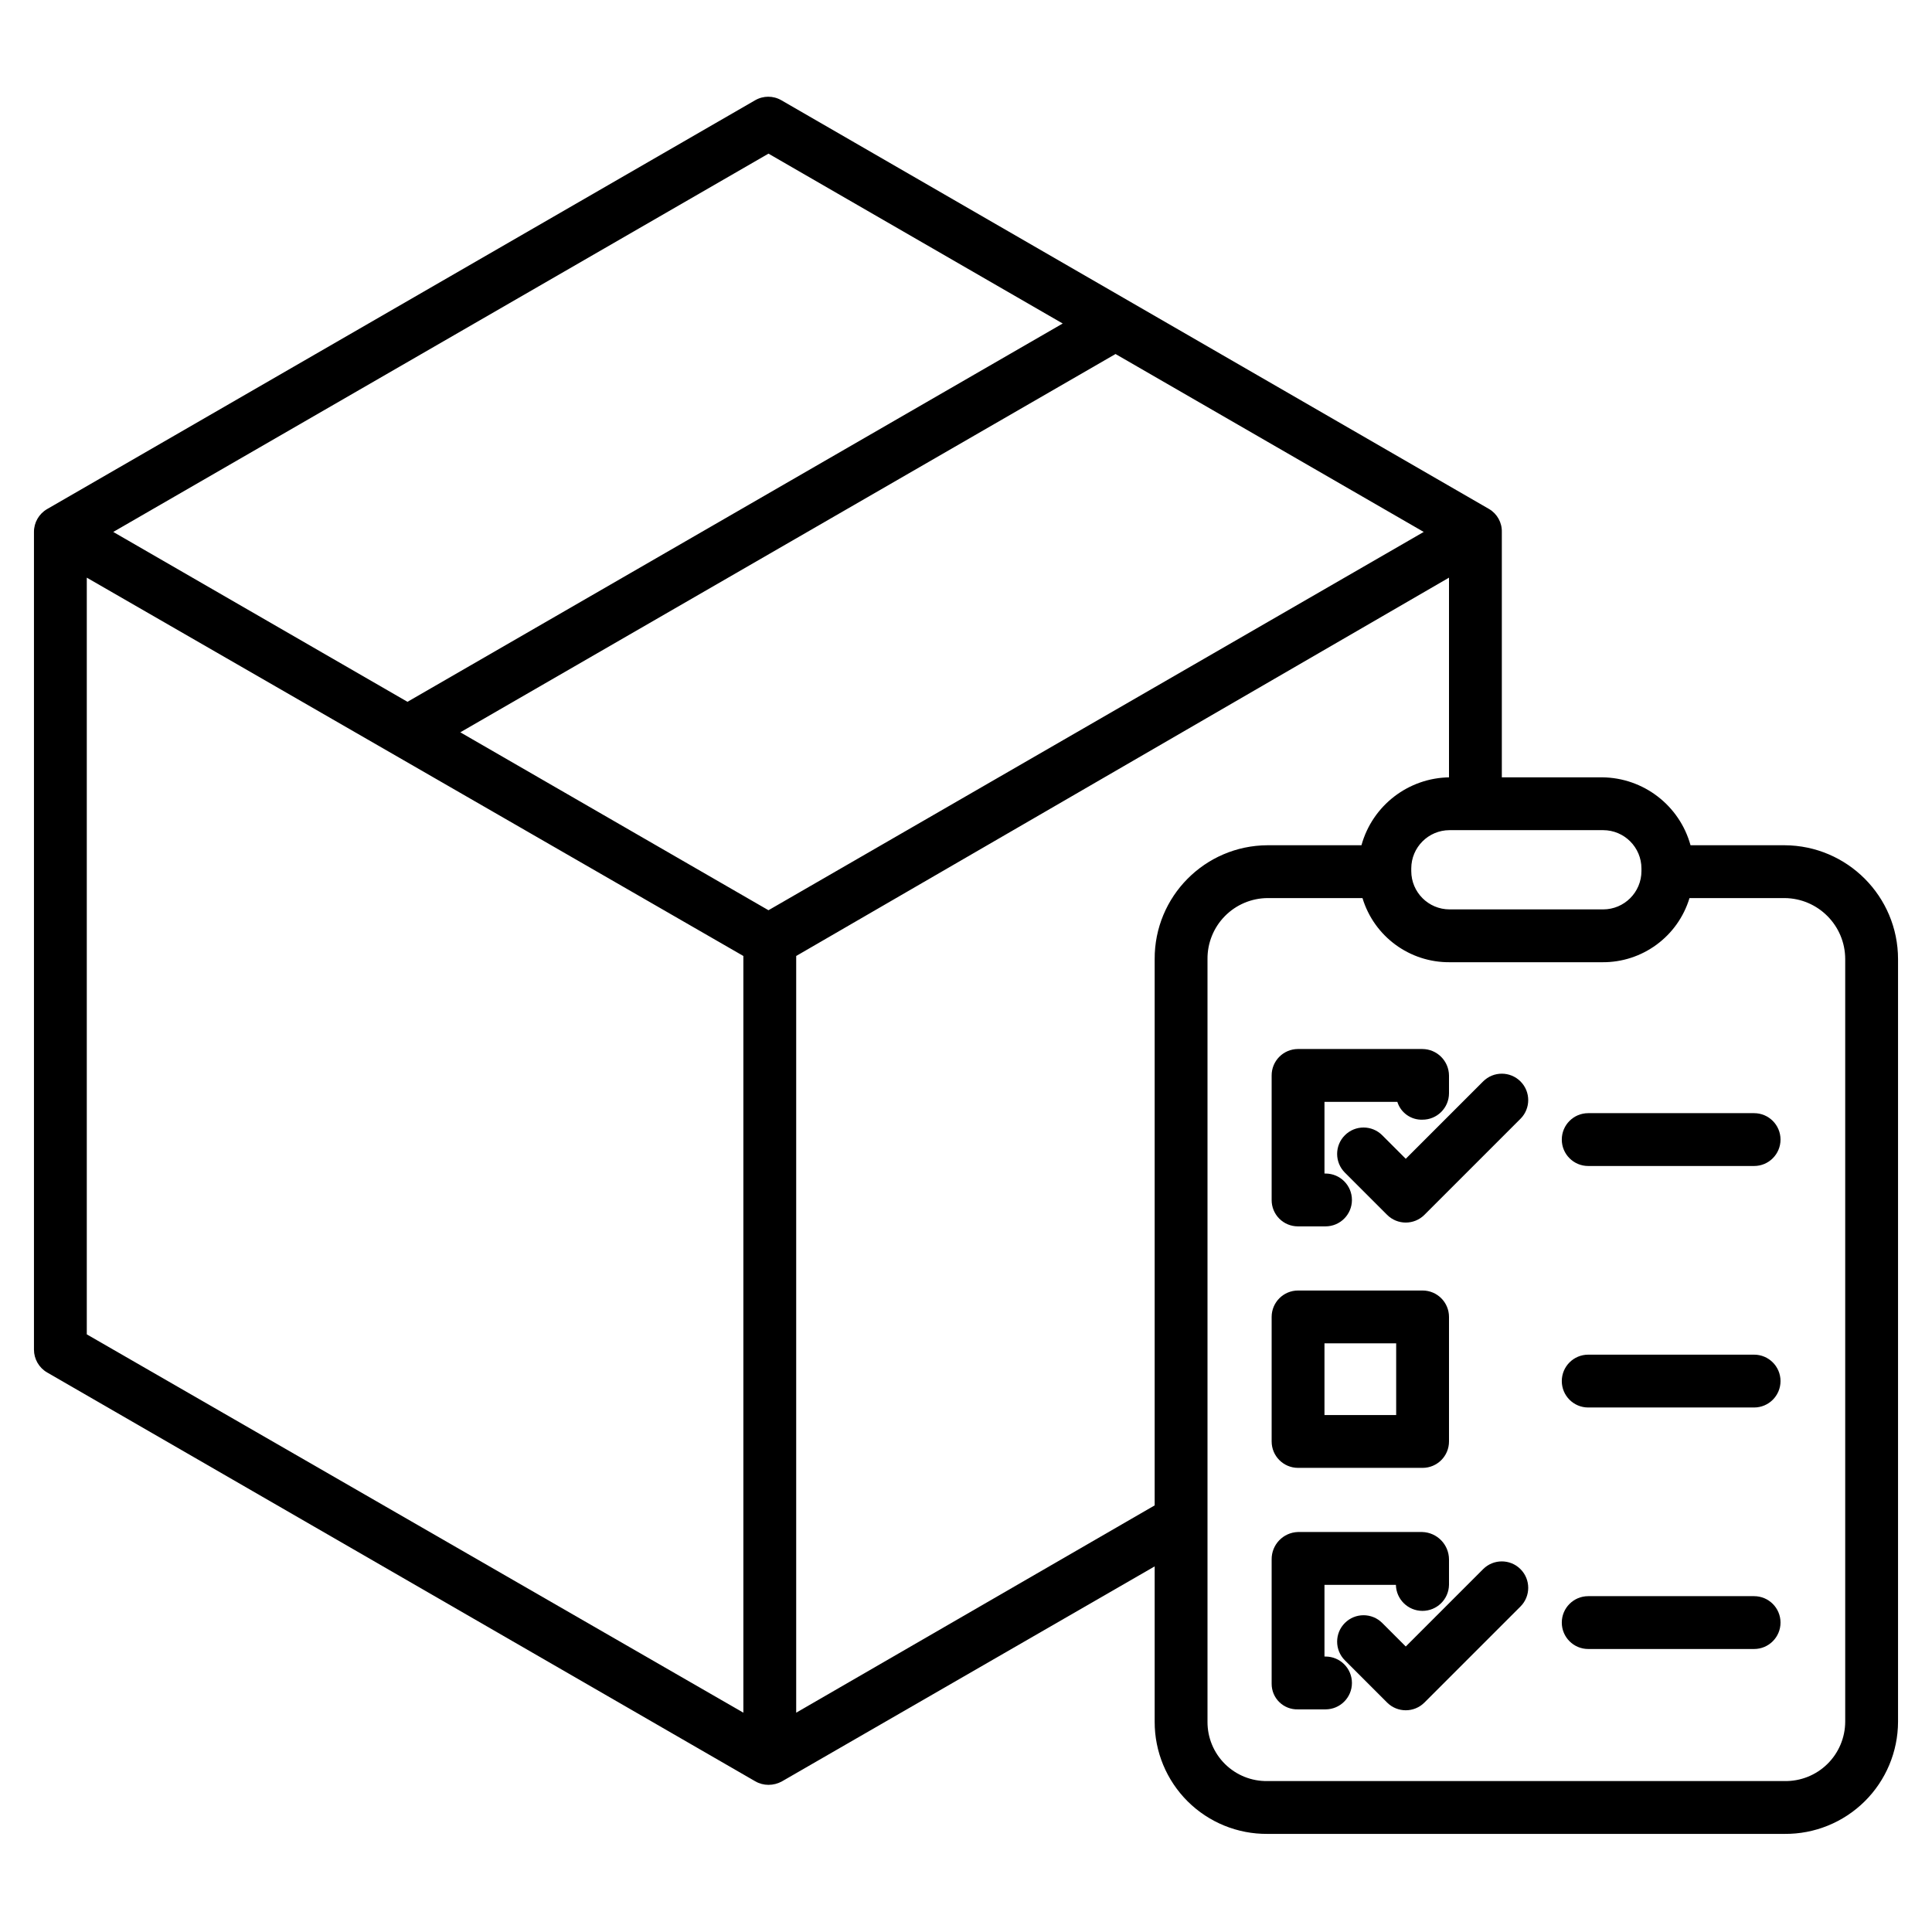
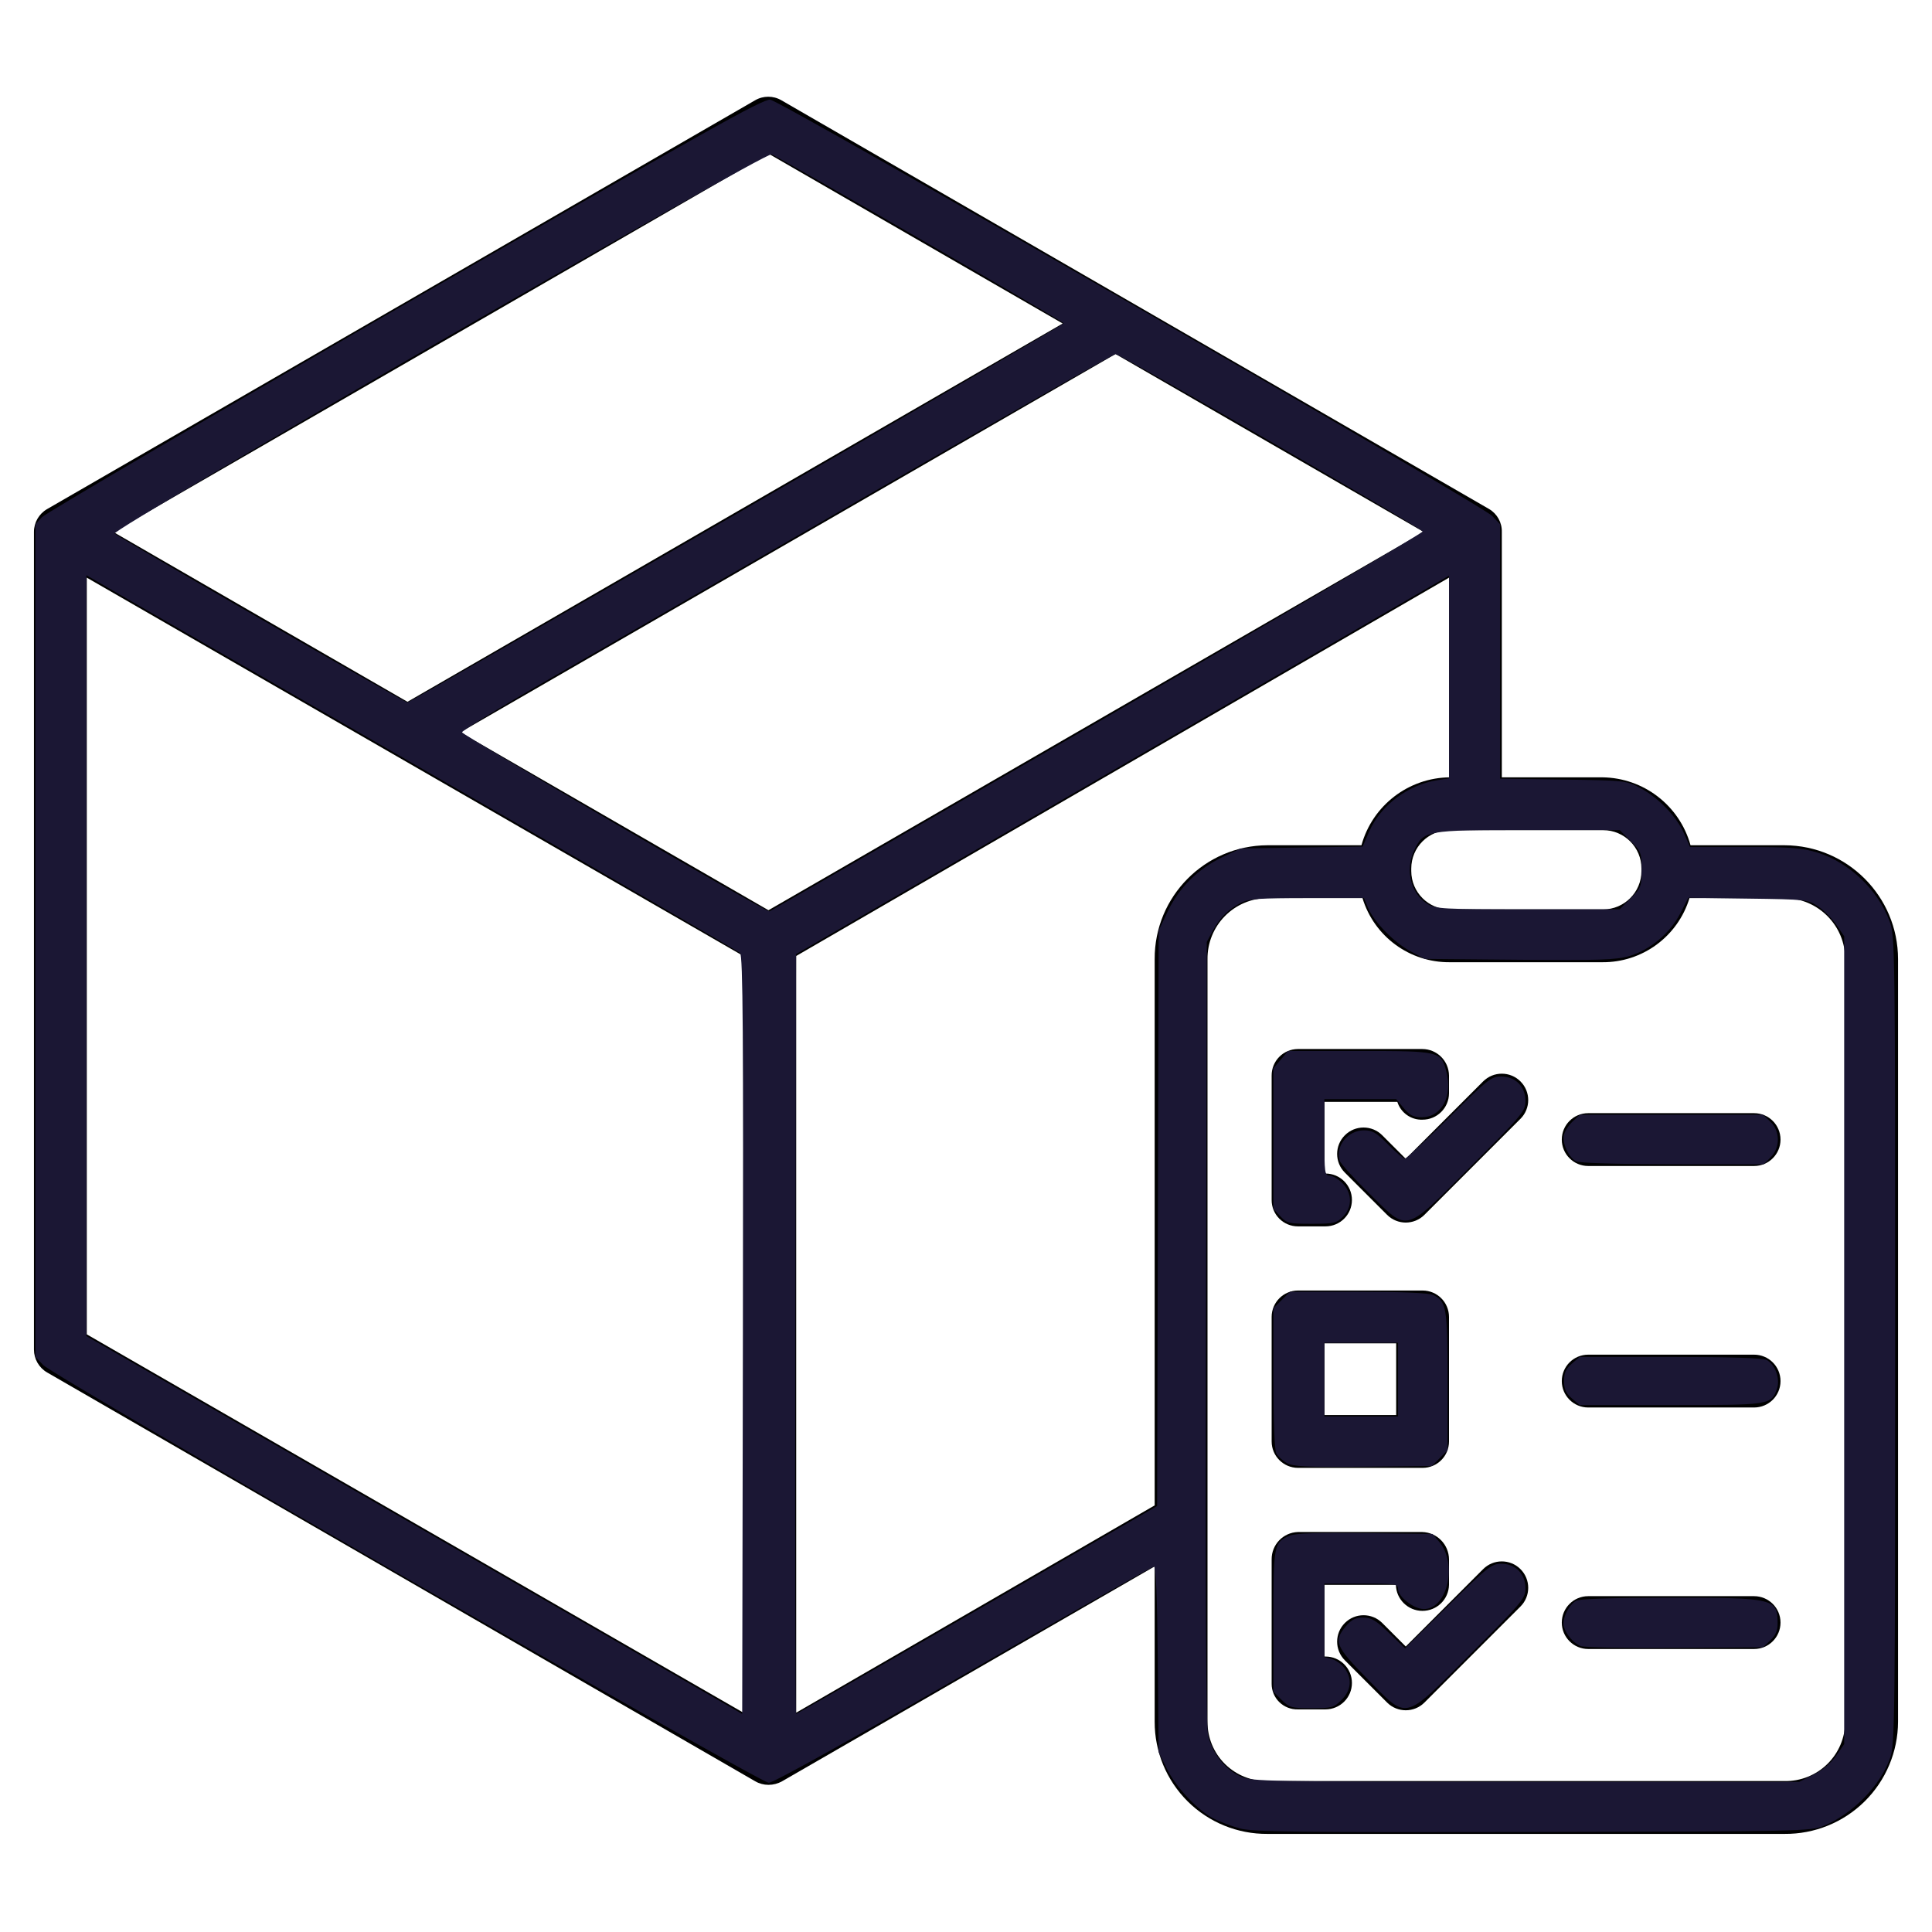
- <svg xmlns="http://www.w3.org/2000/svg" id="Layer_1" data-name="Layer 1" viewBox="0 0 512 512" width="512" height="512">
-   <path d="M472.916,224H448.007a24.534,24.534,0,0,0-23.417-18H398V140.976a6.86,6.86,0,0,0-3.346-6.062L207.077,26.572a6.927,6.927,0,0,0-6.962,0L12.48,134.914A6.981,6.981,0,0,0,9,140.976V357.661a7,7,0,0,0,3.5,6.062L200.154,472.065a7,7,0,0,0,3.5.938,7.361,7.361,0,0,0,3.6-.938L306,415.108v41.174A29.642,29.642,0,0,0,335.891,486H472.916A29.807,29.807,0,0,0,503,456.282v-202.1A30.2,30.2,0,0,0,472.916,224Zm-48.077-4A10.161,10.161,0,0,1,435,230.161v.678A10.161,10.161,0,0,1,424.839,241H384.161A10.161,10.161,0,0,1,374,230.839v-.678A10.161,10.161,0,0,1,384.161,220ZM203.654,40.717l77.974,45.018L107.986,185.987,30.013,140.969ZM197,453.878,23,353.619V153.085L197,253.344Zm6.654-212.658-81.668-47.151L295.628,93.818,377.3,140.969ZM306,254.182V398.943l-95,54.935V253.344L384,153.085V206h.217A24.533,24.533,0,0,0,360.8,224H335.891A30.037,30.037,0,0,0,306,254.182Zm183,202.1A15.793,15.793,0,0,1,472.916,472H335.891A15.628,15.628,0,0,1,320,456.282v-202.1A16.022,16.022,0,0,1,335.891,238h25.182a23.944,23.944,0,0,0,23.144,17H424.59a23.942,23.942,0,0,0,23.143-17h25.183A16.186,16.186,0,0,1,489,254.182Z" />
-   <path d="M343.949,325h7.327a7,7,0,1,0,0-14H351V292h19.307a6.739,6.739,0,0,0,6.655,4.727A7.019,7.019,0,0,0,384,289.743v-4.71A7.093,7.093,0,0,0,376.924,278H343.949A6.985,6.985,0,0,0,337,285.033v32.975A6.95,6.95,0,0,0,343.949,325Z" />
-   <path d="M344,389h33a7,7,0,0,0,7-7V349a7,7,0,0,0-7-7H344a7,7,0,0,0-7,7v33A7,7,0,0,0,344,389Zm7-33h19v19H351Z" />
-   <path d="M351.277,439H351V420h18.929a7.037,7.037,0,0,0,14.071.014v-6.745A7.3,7.3,0,0,0,376.924,406H343.949A7.191,7.191,0,0,0,337,413.269v32.975A6.752,6.752,0,0,0,343.949,453h7.328a7,7,0,1,0,0-14Z" />
-   <path d="M393.041,286.592l-20.5,20.5-6.236-6.237a7,7,0,1,0-9.9,9.9l11.187,11.186a7,7,0,0,0,9.9,0l25.452-25.452a7,7,0,0,0-9.9-9.9Z" />
-   <path d="M393.041,415.841l-20.5,20.5-6.236-6.237a7,7,0,1,0-9.9,9.9l11.187,11.186a7,7,0,0,0,9.9,0l25.452-25.452a7,7,0,0,0-9.9-9.9Z" />
-   <path d="M464.857,295H420.891a7,7,0,0,0,0,14h43.966a7,7,0,0,0,0-14Z" />
-   <path d="M464.857,359H420.891a7,7,0,0,0,0,14h43.966a7,7,0,0,0,0-14Z" />
-   <path d="M464.857,423H420.891a7,7,0,0,0,0,14h43.966a7,7,0,0,0,0-14Z" />
+ <svg xmlns="http://www.w3.org/2000/svg" id="Layer_1" data-name="Layer 1" viewBox="0 0 512 512" width="512" height="512" version="1.1">
+   <defs id="defs1928" />
+   <path d="M472.916,224H448.007a24.534,24.534,0,0,0-23.417-18H398V140.976a6.86,6.86,0,0,0-3.346-6.062L207.077,26.572a6.927,6.927,0,0,0-6.962,0L12.48,134.914A6.981,6.981,0,0,0,9,140.976V357.661a7,7,0,0,0,3.5,6.062L200.154,472.065a7,7,0,0,0,3.5.938,7.361,7.361,0,0,0,3.6-.938L306,415.108v41.174A29.642,29.642,0,0,0,335.891,486H472.916A29.807,29.807,0,0,0,503,456.282v-202.1A30.2,30.2,0,0,0,472.916,224Zm-48.077-4A10.161,10.161,0,0,1,435,230.161v.678A10.161,10.161,0,0,1,424.839,241H384.161A10.161,10.161,0,0,1,374,230.839v-.678A10.161,10.161,0,0,1,384.161,220ZM203.654,40.717l77.974,45.018L107.986,185.987,30.013,140.969ZM197,453.878,23,353.619V153.085L197,253.344Zm6.654-212.658-81.668-47.151L295.628,93.818,377.3,140.969ZM306,254.182V398.943l-95,54.935V253.344L384,153.085V206h.217A24.533,24.533,0,0,0,360.8,224H335.891A30.037,30.037,0,0,0,306,254.182Zm183,202.1A15.793,15.793,0,0,1,472.916,472H335.891A15.628,15.628,0,0,1,320,456.282v-202.1A16.022,16.022,0,0,1,335.891,238h25.182a23.944,23.944,0,0,0,23.144,17H424.59a23.942,23.942,0,0,0,23.143-17h25.183A16.186,16.186,0,0,1,489,254.182Z" id="path1907" />
+   <path d="M343.949,325h7.327a7,7,0,1,0,0-14H351V292h19.307a6.739,6.739,0,0,0,6.655,4.727A7.019,7.019,0,0,0,384,289.743v-4.71A7.093,7.093,0,0,0,376.924,278H343.949A6.985,6.985,0,0,0,337,285.033v32.975A6.95,6.95,0,0,0,343.949,325Z" id="path1909" />
+   <path d="M344,389h33a7,7,0,0,0,7-7V349a7,7,0,0,0-7-7H344a7,7,0,0,0-7,7v33A7,7,0,0,0,344,389Zm7-33h19v19H351Z" id="path1911" />
+   <path d="M351.277,439H351V420h18.929a7.037,7.037,0,0,0,14.071.014v-6.745A7.3,7.3,0,0,0,376.924,406H343.949A7.191,7.191,0,0,0,337,413.269v32.975A6.752,6.752,0,0,0,343.949,453h7.328a7,7,0,1,0,0-14Z" id="path1913" />
+   <path d="M393.041,286.592l-20.5,20.5-6.236-6.237a7,7,0,1,0-9.9,9.9l11.187,11.186a7,7,0,0,0,9.9,0l25.452-25.452a7,7,0,0,0-9.9-9.9Z" id="path1915" />
+   <path d="M393.041,415.841l-20.5,20.5-6.236-6.237a7,7,0,1,0-9.9,9.9l11.187,11.186a7,7,0,0,0,9.9,0l25.452-25.452a7,7,0,0,0-9.9-9.9Z" id="path1917" />
+   <path d="M464.857,295H420.891a7,7,0,0,0,0,14h43.966a7,7,0,0,0,0-14Z" id="path1919" />
+   <path d="M464.857,359H420.891a7,7,0,0,0,0,14h43.966a7,7,0,0,0,0-14Z" id="path1921" />
+   <path d="M464.857,423H420.891a7,7,0,0,0,0,14h43.966a7,7,0,0,0,0-14Z" id="path1923" />
+   <path style="fill:#1b1734;stroke-width:0.751" d="m 328.634,484.573 c -2.167,-0.589 -5.274,-1.75 -6.902,-2.581 -4.335,-2.212 -10.101,-8.329 -12.546,-13.311 l -2.136,-4.352 -0.226,-24.587 c -0.151,-16.499 -0.485,-24.587 -1.013,-24.587 -0.433,0 -23.135,12.891 -50.449,28.647 -30.455,17.568 -50.419,28.649 -51.62,28.653 -2.445,0.007 -189.328,-107.582 -192.294,-110.705 L 9.384,359.577 V 249.273 138.969 l 1.689,-1.884 c 0.929,-1.036 44.222,-26.423 96.207,-56.416 79.44,-45.833 94.889,-54.487 96.845,-54.251 2.964,0.358 188.512,107.336 191.324,110.308 l 2.065,2.183 v 33.72 33.72 l 16.704,0.239 c 16.439,0.235 16.763,0.271 20.457,2.241 4.844,2.583 9.648,7.568 11.636,12.075 l 1.573,3.566 h 14.525 c 12.381,0 15.229,0.22 19.296,1.489 8.371,2.612 15.983,9.885 19.077,18.226 1.42,3.827 1.459,6.818 1.459,110.913 0,100.046 -0.085,107.223 -1.317,110.733 -2.585,7.371 -9.874,14.833 -17.612,18.033 -3.488,1.442 -5.743,1.49 -77.165,1.633 -61.686,0.124 -74.209,-0.025 -77.513,-0.923 z M 480.612,470.309 c 2.385,-1.188 4.623,-3.065 5.966,-5.003 l 2.149,-3.102 V 355.161 248.117 l -2.054,-3.003 c -1.13,-1.652 -3.3,-3.848 -4.822,-4.88 -2.705,-1.835 -3.125,-1.882 -18.591,-2.096 l -15.823,-0.219 -2.206,4.254 c -2.706,5.22 -8.023,9.621 -13.571,11.233 -3.348,0.973 -8.148,1.129 -29.026,0.941 l -25.015,-0.225 -3.784,-1.997 c -4.35,-2.296 -9.725,-7.797 -11.298,-11.561 l -1.079,-2.582 h -15.042 c -12.363,0 -15.47,0.216 -17.444,1.214 -3.407,1.722 -5.679,3.956 -7.543,7.42 l -1.616,3.003 -0.231,103.226 c -0.162,72.255 0.014,104.365 0.584,107.022 1,4.658 4.449,9.037 8.602,10.924 2.904,1.319 6.653,1.389 75.542,1.405 l 72.486,0.017 3.816,-1.902 z M 196.132,252.557 C 195.614,252.075 160.394,231.655 117.865,207.179 75.336,182.702 36.57,160.373 31.718,157.558 l -8.821,-5.117 v 100.82 100.82 l 86.897,50.065 86.897,50.065 0.19,-100.39 c 0.151,-79.699 -0.004,-100.57 -0.751,-101.265 z m 62.898,174.093 47.623,-27.544 0.198,-76.245 0.198,-76.245 2.392,-5.049 c 2.99,-6.311 8.059,-11.347 14.5,-14.406 l 4.88,-2.317 16.141,-0.244 16.141,-0.244 1.774,-4.056 c 2.998,-6.853 10.226,-12.299 17.964,-13.536 L 384,206.26 v -26.852 -26.852 l -58.37,33.825 c -32.103,18.604 -71.038,41.171 -86.522,50.151 l -28.152,16.326 -0.19,100.668 c -0.105,55.367 -0.003,100.668 0.225,100.668 0.229,0 21.846,-12.395 48.039,-27.544 z M 290.827,191.449 c 47.533,-27.452 86.319,-50.227 86.191,-50.611 -0.302,-0.906 -80.108,-46.996 -81.374,-46.996 -0.528,0 -30.61,17.12 -66.848,38.045 -36.238,20.925 -75.004,43.306 -86.147,49.736 -11.143,6.43 -20.236,12.029 -20.208,12.442 0.055,0.793 80.666,47.748 81.484,47.463 0.262,-0.091 39.368,-22.627 86.901,-50.078 z m 141.308,46.622 c 2.762,-2.762 2.915,-3.159 2.915,-7.596 0,-4.437 -0.152,-4.833 -2.915,-7.596 l -2.915,-2.915 -24.299,0.003 c -27.246,0.003 -27.618,0.07 -30.178,5.465 -2.434,5.13 -0.84,11.451 3.566,14.137 2.136,1.303 4.162,1.41 26.612,1.413 l 24.299,0.003 2.915,-2.915 z M 195.242,136.155 c 47.662,-27.515 86.647,-50.234 86.633,-50.487 -0.025,-0.467 -75.144,-43.904 -77.411,-44.762 -1.702,-0.644 -175.122,99.47 -174.091,100.501 1.013,1.013 76.825,44.745 77.595,44.761 0.338,0.007 39.611,-22.499 87.273,-50.014 z" id="path2494" />
+   <path style="fill:#1b1734;stroke-width:0.751" d="m 339.296,322.33 -1.841,-1.986 v -18.601 -18.601 l 1.944,-2.31 1.944,-2.31 h 18.91 c 21.317,0 21.6,0.066 23.028,5.367 1.781,6.614 -1.216,12.2 -6.546,12.2 -2.142,0 -3.147,-0.511 -4.726,-2.402 l -2.006,-2.402 h -9.517 -9.517 v 10.135 c 0,9.387 0.103,10.135 1.399,10.135 0.769,0 2.29,0.891 3.378,1.979 2.622,2.622 2.68,6.397 0.137,8.941 -1.671,1.671 -2.445,1.843 -8.294,1.843 -6.012,0 -6.577,-0.135 -8.292,-1.986 z" id="path2496" />
+   <path style="fill:#1b1734;stroke-width:0.751" d="m 362.883,316.302 c -4.066,-3.995 -7.597,-7.905 -7.845,-8.688 -1.226,-3.861 2.125,-8.072 6.422,-8.072 2.249,0 3.322,0.629 6.399,3.754 2.033,2.065 4.034,3.754 4.445,3.754 0.411,0 5.686,-4.899 11.721,-10.886 10.178,-10.097 11.176,-10.886 13.766,-10.886 3.824,0 6.478,2.669 6.478,6.513 0,2.672 -0.799,3.627 -14.473,17.301 -17.976,17.976 -16.388,17.551 -26.914,7.209 z" id="path2498" />
+   <path style="fill:#1b1734;stroke-width:0.751" d="m 417.595,307.74 c -1.966,-1.145 -3.663,-4.922 -3.143,-6.994 0.25,-0.997 1.298,-2.604 2.329,-3.572 l 1.874,-1.76 h 24.278 24.278 l 1.937,1.82 c 2.642,2.482 2.686,6.884 0.095,9.475 l -1.843,1.843 -24.245,-0.023 c -15.067,-0.014 -24.743,-0.313 -25.559,-0.788 z" id="path2500" />
+   <path style="fill:#1b1734;stroke-width:0.751" d="m 341.039,387.73 c -1.125,-0.622 -2.392,-1.777 -2.815,-2.568 -0.466,-0.871 -0.77,-8.738 -0.77,-19.938 v -18.5 l 2.194,-2.194 2.194,-2.194 h 18.04 c 11.624,0 18.691,0.296 19.87,0.834 3.593,1.637 3.871,3.283 3.871,22.913 v 18.261 l -2.08,2.081 -2.08,2.081 -18.19,0.178 c -15.035,0.147 -18.544,-0.018 -20.235,-0.953 z m 29.447,-22.123 v -9.76 h -9.76 -9.76 v 9.76 9.76 h 9.76 9.76 z" id="path2502" />
+   <path style="fill:#1b1734;stroke-width:0.751" d="m 416.549,370.584 c -1.575,-1.355 -2.069,-2.453 -2.069,-4.602 0,-2.149 0.493,-3.247 2.069,-4.602 l 2.069,-1.78 h 24.031 c 15.754,0 24.552,0.279 25.544,0.81 2.269,1.214 3.631,5.006 2.729,7.595 -1.509,4.328 -1.701,4.358 -28.114,4.358 h -24.19 z" id="path2504" />
+   <path style="fill:#1b1734;stroke-width:0.751" d="m 339.649,450.498 -2.194,-2.194 v -18.659 c 0,-20.353 0.11,-20.927 4.35,-22.683 1.519,-0.629 7.437,-0.826 19.991,-0.667 l 17.833,0.227 1.737,2.021 c 4.982,5.796 2.258,17.873 -4.03,17.873 -2.657,0 -6.848,-3.257 -6.848,-5.322 0,-1.339 -0.652,-1.435 -9.76,-1.435 h -9.76 v 9.745 9.745 l 1.889,0.474 c 1.039,0.261 2.559,1.326 3.378,2.368 2.169,2.758 1.91,5.891 -0.705,8.506 -2.043,2.043 -2.591,2.194 -7.94,2.194 -5.35,0 -5.897,-0.151 -7.94,-2.194 z" id="path2506" />
+   <path style="fill:#1b1734;stroke-width:0.751" d="m 362.371,444.918 c -8.476,-8.613 -9.036,-9.982 -5.706,-13.94 1.488,-1.769 2.559,-2.31 4.57,-2.31 2.159,0 3.383,0.727 6.875,4.082 l 4.248,4.082 11.362,-11.214 c 10.481,-10.345 11.575,-11.214 14.113,-11.214 3.78,0 6.436,2.688 6.436,6.513 0,2.672 -0.799,3.627 -14.473,17.301 -18.157,18.157 -16.539,17.762 -27.425,6.699 z" id="path2508" />
+   <path style="fill:#1b1734;stroke-width:0.751" d="m 418.909,436.233 c -1.913,-0.803 -3.81,-2.969 -4.454,-5.087 -0.603,-1.979 1.23,-5.859 3.287,-6.96 0.902,-0.483 10.218,-0.773 24.804,-0.773 27.933,0 28.54,0.15 28.54,7.062 0,1.647 -0.627,3.025 -1.936,4.255 l -1.936,1.82 -23.401,0.156 c -12.871,0.086 -24.077,-0.128 -24.902,-0.474 z" id="path2510" />
</svg>
